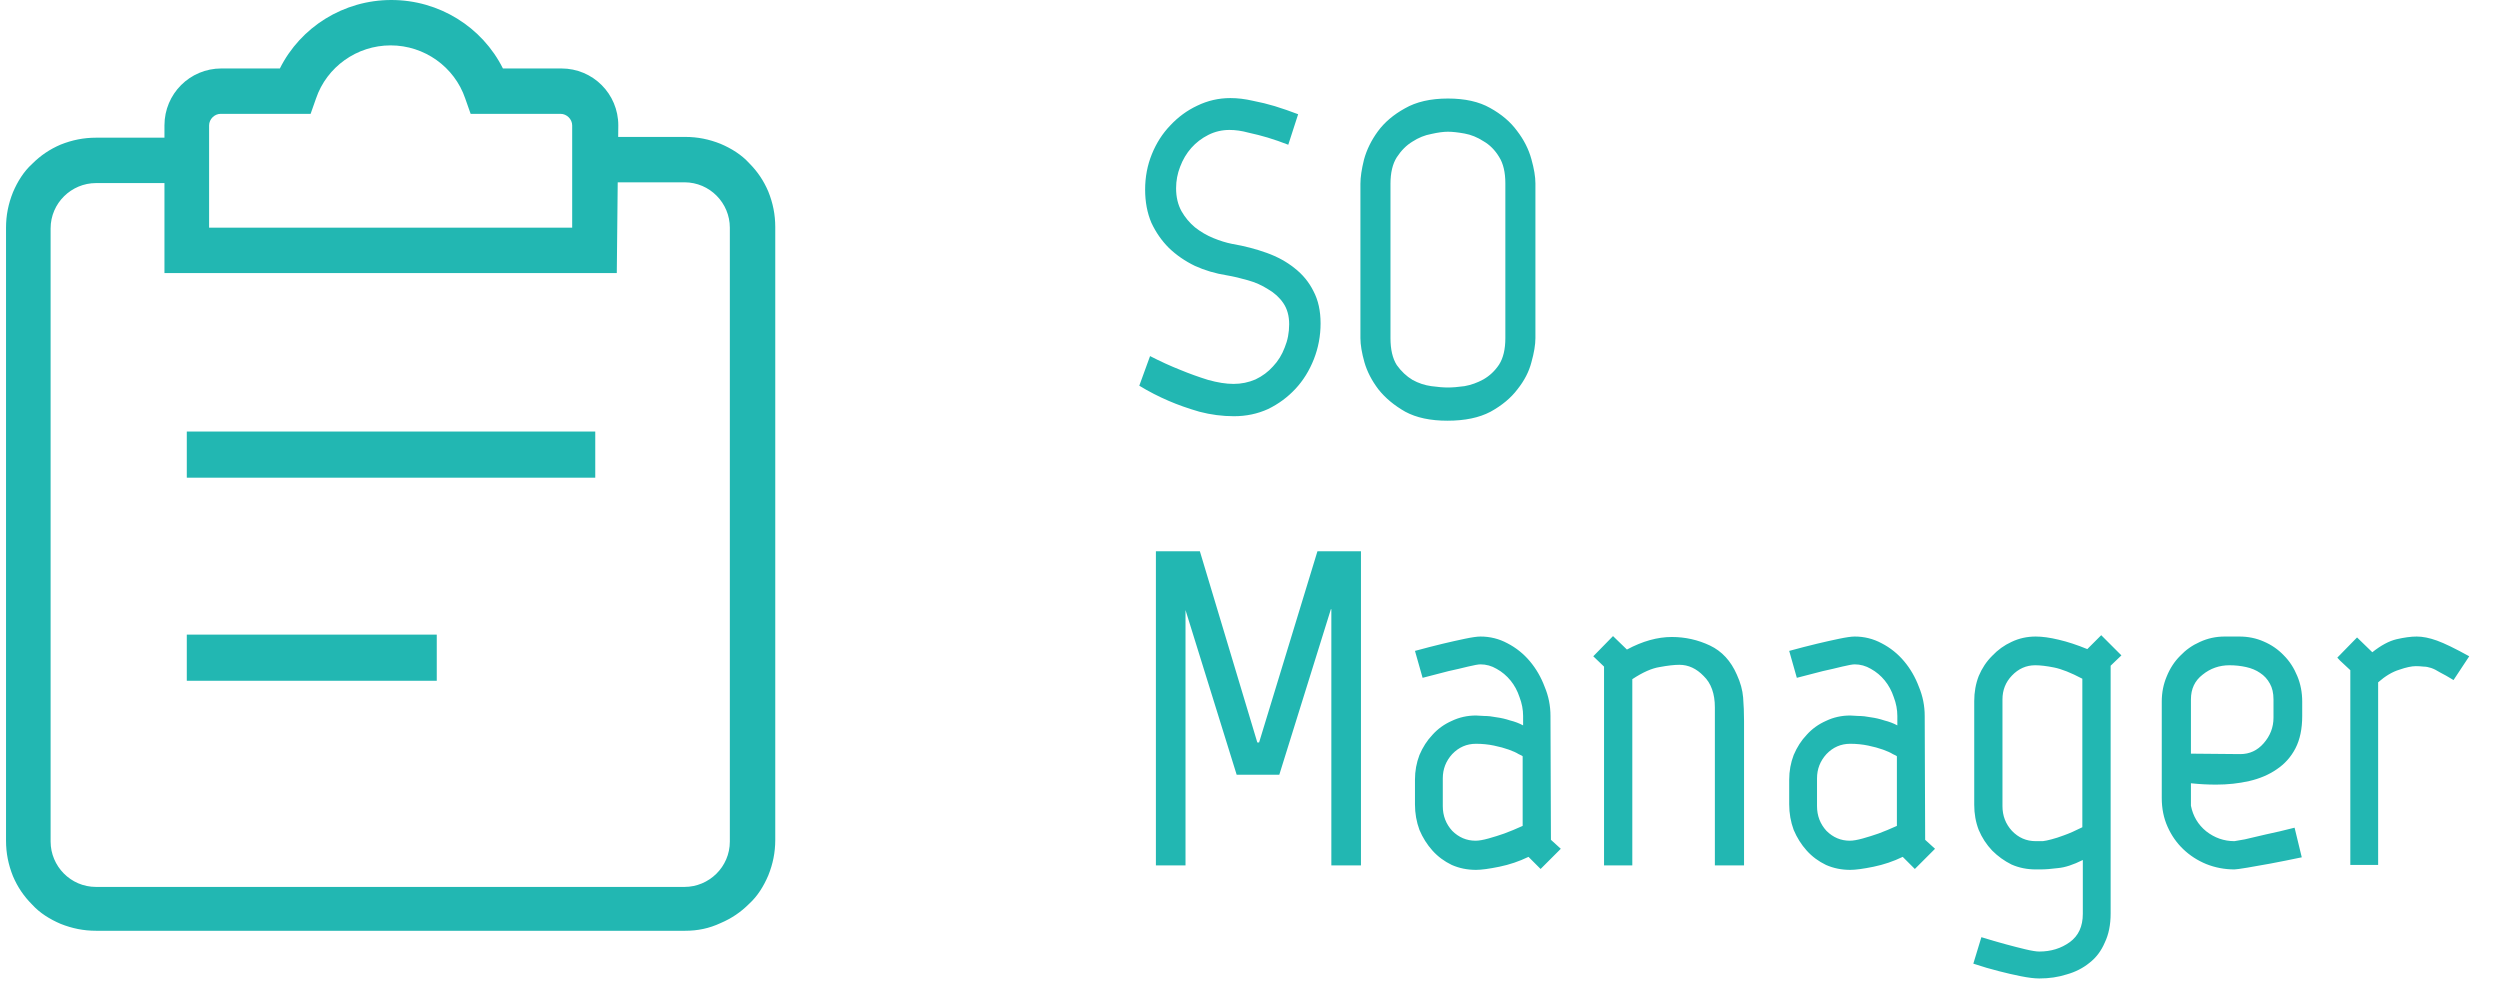
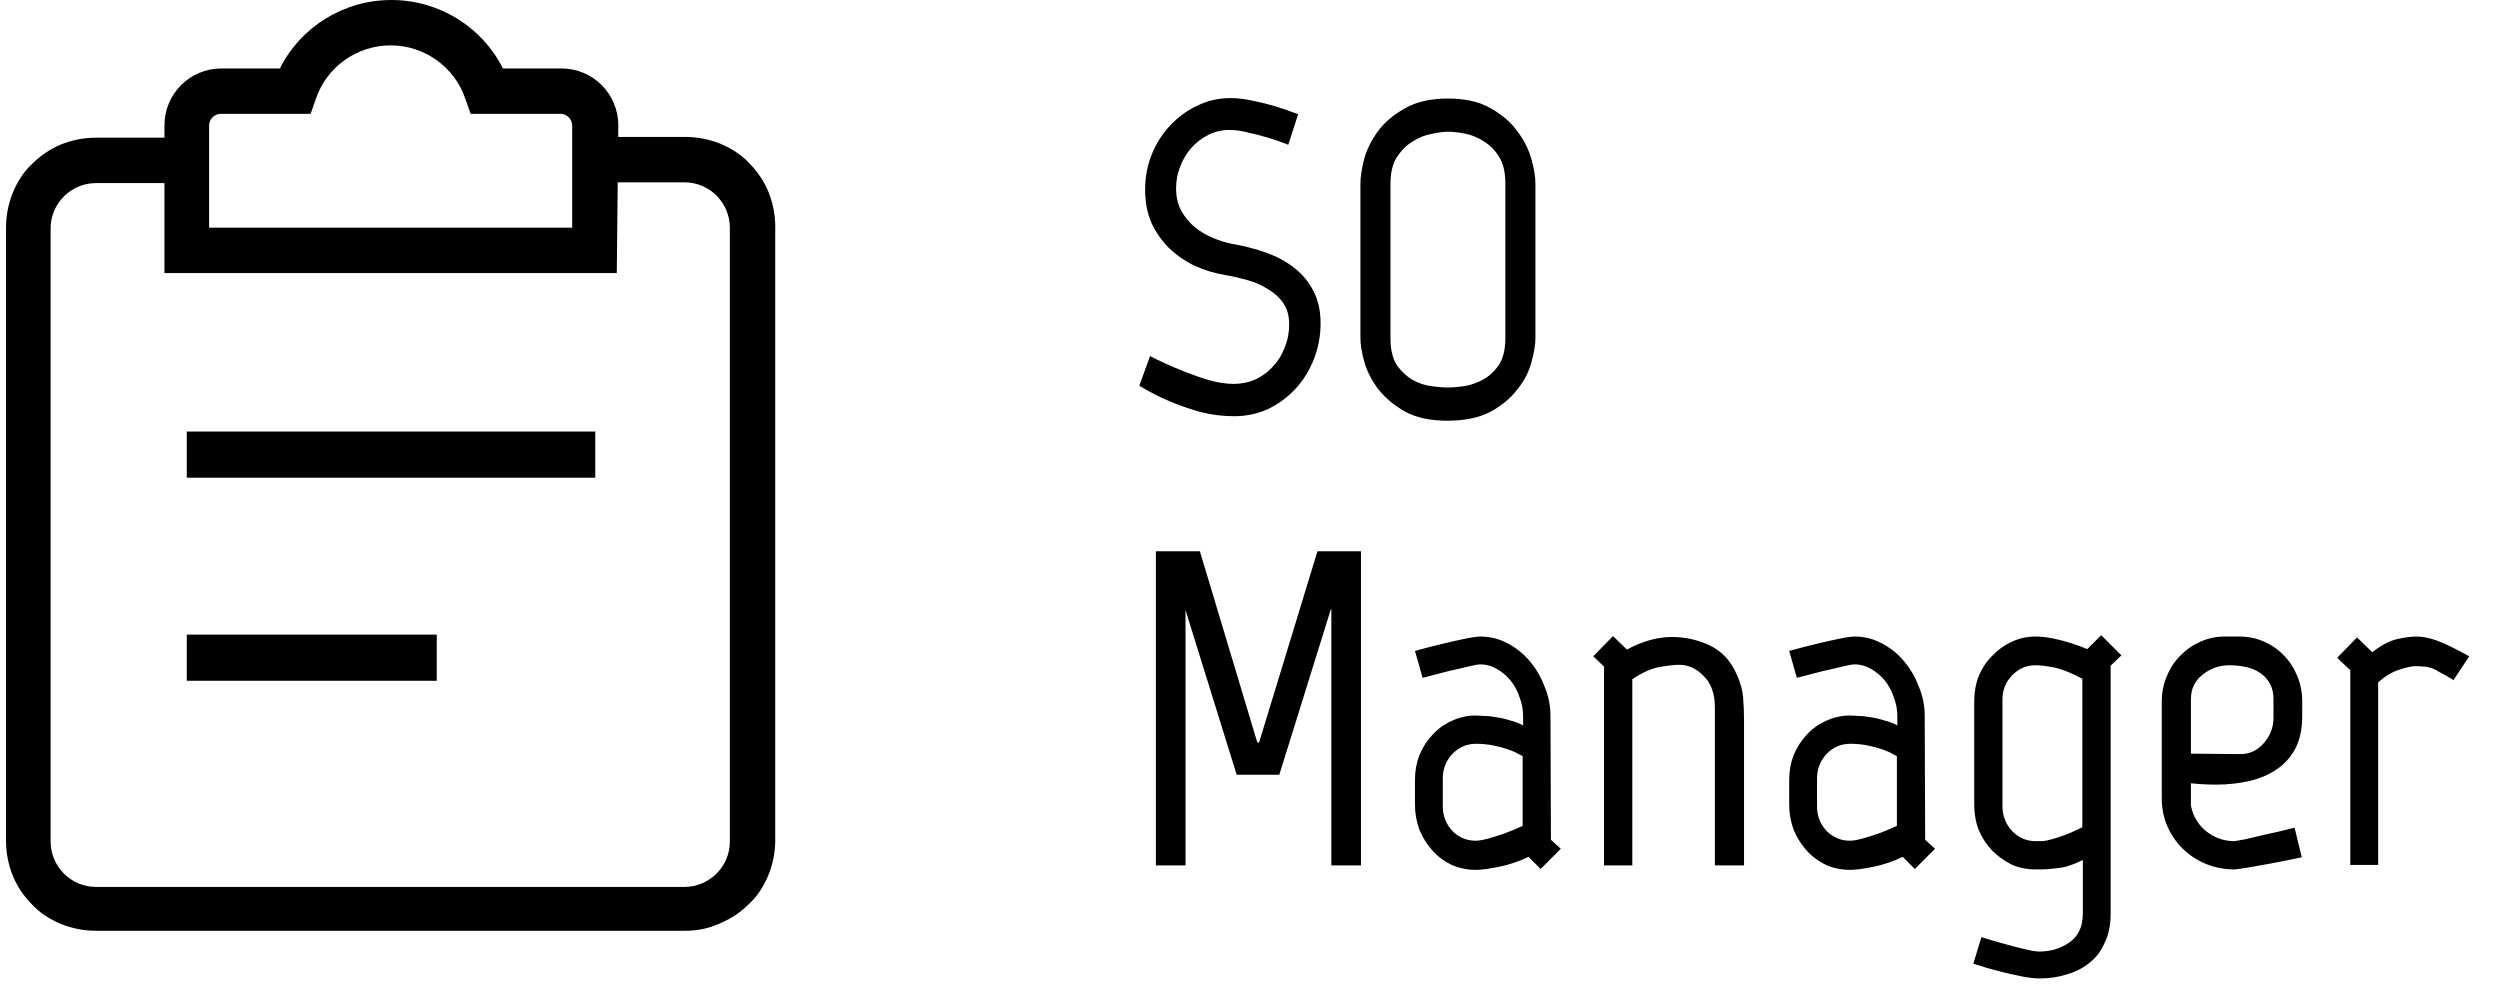
<svg xmlns="http://www.w3.org/2000/svg" width="78" height="31" viewBox="0 0 78 31" fill="none">
-   <path d="M41.202 10.088C41.202 10.48 41.132 10.853 40.992 11.208C40.852 11.563 40.661 11.871 40.418 12.132C40.175 12.393 39.891 12.603 39.564 12.762C39.237 12.911 38.883 12.986 38.5 12.986C38.136 12.986 37.777 12.939 37.422 12.846C37.067 12.743 36.75 12.631 36.47 12.51C36.143 12.37 35.835 12.211 35.546 12.034L35.882 11.11C36.209 11.278 36.526 11.423 36.834 11.544C37.105 11.656 37.389 11.759 37.688 11.852C37.987 11.936 38.253 11.978 38.486 11.978C38.729 11.978 38.957 11.931 39.172 11.838C39.387 11.735 39.569 11.6 39.718 11.432C39.877 11.264 39.998 11.068 40.082 10.844C40.175 10.62 40.222 10.377 40.222 10.116C40.222 9.855 40.161 9.635 40.04 9.458C39.919 9.281 39.76 9.136 39.564 9.024C39.377 8.903 39.167 8.809 38.934 8.744C38.71 8.679 38.491 8.627 38.276 8.59C37.921 8.534 37.59 8.436 37.282 8.296C36.974 8.147 36.703 7.96 36.47 7.736C36.246 7.512 36.064 7.251 35.924 6.952C35.793 6.644 35.728 6.299 35.728 5.916C35.728 5.524 35.798 5.155 35.938 4.81C36.078 4.465 36.269 4.166 36.512 3.914C36.755 3.653 37.035 3.447 37.352 3.298C37.679 3.139 38.024 3.06 38.388 3.06C38.612 3.06 38.845 3.088 39.088 3.144C39.331 3.191 39.559 3.247 39.774 3.312C40.017 3.387 40.259 3.471 40.502 3.564L40.194 4.516C39.979 4.432 39.765 4.357 39.55 4.292C39.363 4.236 39.163 4.185 38.948 4.138C38.743 4.082 38.547 4.054 38.36 4.054C38.127 4.054 37.907 4.105 37.702 4.208C37.497 4.311 37.319 4.446 37.17 4.614C37.021 4.782 36.904 4.978 36.82 5.202C36.736 5.417 36.694 5.641 36.694 5.874C36.694 6.145 36.75 6.383 36.862 6.588C36.974 6.784 37.114 6.952 37.282 7.092C37.459 7.232 37.651 7.344 37.856 7.428C38.061 7.512 38.257 7.573 38.444 7.61C38.827 7.675 39.186 7.769 39.522 7.89C39.858 8.011 40.147 8.17 40.39 8.366C40.642 8.562 40.838 8.8 40.978 9.08C41.127 9.36 41.202 9.696 41.202 10.088ZM46.967 5.72C46.967 5.375 46.902 5.099 46.771 4.894C46.641 4.679 46.477 4.516 46.281 4.404C46.094 4.283 45.898 4.203 45.693 4.166C45.488 4.129 45.315 4.11 45.175 4.11C45.035 4.11 44.862 4.133 44.657 4.18C44.452 4.217 44.256 4.297 44.069 4.418C43.883 4.53 43.719 4.693 43.579 4.908C43.449 5.113 43.383 5.389 43.383 5.734V10.55C43.383 10.905 43.449 11.185 43.579 11.39C43.719 11.586 43.883 11.74 44.069 11.852C44.256 11.955 44.452 12.02 44.657 12.048C44.862 12.076 45.035 12.09 45.175 12.09C45.315 12.09 45.488 12.076 45.693 12.048C45.898 12.011 46.094 11.941 46.281 11.838C46.477 11.726 46.641 11.572 46.771 11.376C46.902 11.171 46.967 10.895 46.967 10.55V5.72ZM47.905 10.55C47.905 10.755 47.863 11.007 47.779 11.306C47.705 11.595 47.56 11.875 47.345 12.146C47.14 12.417 46.86 12.65 46.505 12.846C46.151 13.033 45.703 13.126 45.161 13.126C44.629 13.126 44.191 13.033 43.845 12.846C43.5 12.65 43.22 12.417 43.005 12.146C42.8 11.875 42.655 11.595 42.571 11.306C42.487 11.007 42.445 10.755 42.445 10.55V5.734C42.445 5.529 42.483 5.277 42.557 4.978C42.641 4.67 42.786 4.376 42.991 4.096C43.197 3.816 43.477 3.578 43.831 3.382C44.186 3.177 44.634 3.074 45.175 3.074C45.707 3.074 46.146 3.172 46.491 3.368C46.846 3.564 47.126 3.802 47.331 4.082C47.546 4.362 47.695 4.656 47.779 4.964C47.863 5.263 47.905 5.515 47.905 5.72V10.55ZM39.284 23.164L41.104 17.2H42.462V27H41.538V19.006H41.524L39.914 24.172H38.584L36.988 19.034V27H36.064V17.2H37.436L39.228 23.164H39.284ZM47.507 23.598C47.507 23.589 47.465 23.565 47.381 23.528C47.307 23.481 47.204 23.435 47.073 23.388C46.943 23.341 46.789 23.299 46.611 23.262C46.434 23.225 46.247 23.206 46.051 23.206C45.762 23.206 45.515 23.313 45.309 23.528C45.113 23.743 45.015 23.995 45.015 24.284V25.152C45.015 25.451 45.113 25.707 45.309 25.922C45.515 26.127 45.757 26.23 46.037 26.23C46.14 26.23 46.275 26.207 46.443 26.16C46.611 26.113 46.775 26.062 46.933 26.006C47.111 25.941 47.302 25.861 47.507 25.768V23.598ZM48.389 26.202L48.697 26.482L48.067 27.112L47.689 26.734C47.4 26.874 47.097 26.977 46.779 27.042C46.462 27.107 46.219 27.14 46.051 27.14C45.781 27.14 45.529 27.089 45.295 26.986C45.062 26.874 44.861 26.725 44.693 26.538C44.525 26.351 44.39 26.137 44.287 25.894C44.194 25.642 44.147 25.376 44.147 25.096V24.326C44.147 24.055 44.194 23.799 44.287 23.556C44.39 23.313 44.525 23.103 44.693 22.926C44.861 22.739 45.062 22.595 45.295 22.492C45.529 22.38 45.781 22.324 46.051 22.324C46.107 22.324 46.191 22.329 46.303 22.338C46.425 22.338 46.555 22.352 46.695 22.38C46.835 22.399 46.975 22.431 47.115 22.478C47.265 22.515 47.4 22.567 47.521 22.632V22.338C47.521 22.142 47.484 21.946 47.409 21.75C47.344 21.554 47.251 21.381 47.129 21.232C47.008 21.083 46.863 20.961 46.695 20.868C46.537 20.775 46.369 20.728 46.191 20.728C46.126 20.728 45.995 20.751 45.799 20.798C45.613 20.845 45.412 20.891 45.197 20.938C44.955 21.003 44.684 21.073 44.385 21.148L44.147 20.308C44.455 20.224 44.745 20.149 45.015 20.084C45.249 20.028 45.477 19.977 45.701 19.93C45.925 19.883 46.089 19.86 46.191 19.86C46.49 19.86 46.77 19.93 47.031 20.07C47.302 20.21 47.535 20.397 47.731 20.63C47.927 20.863 48.081 21.129 48.193 21.428C48.315 21.717 48.375 22.021 48.375 22.338L48.389 26.202ZM54.19 21.05C54.302 21.293 54.367 21.531 54.386 21.764C54.404 21.997 54.414 22.24 54.414 22.492V27H53.504V22.072C53.504 21.643 53.387 21.316 53.154 21.092C52.93 20.859 52.678 20.742 52.398 20.742C52.239 20.742 52.034 20.765 51.782 20.812C51.539 20.849 51.254 20.975 50.928 21.19V27H50.046V20.798L49.71 20.476L50.326 19.846L50.76 20.266C51.245 20.005 51.712 19.874 52.16 19.874C52.58 19.874 52.976 19.963 53.35 20.14C53.723 20.317 54.003 20.621 54.19 21.05ZM59.183 23.598C59.183 23.589 59.141 23.565 59.057 23.528C58.982 23.481 58.88 23.435 58.749 23.388C58.618 23.341 58.464 23.299 58.287 23.262C58.11 23.225 57.923 23.206 57.727 23.206C57.438 23.206 57.19 23.313 56.985 23.528C56.789 23.743 56.691 23.995 56.691 24.284V25.152C56.691 25.451 56.789 25.707 56.985 25.922C57.19 26.127 57.433 26.23 57.713 26.23C57.816 26.23 57.951 26.207 58.119 26.16C58.287 26.113 58.45 26.062 58.609 26.006C58.786 25.941 58.978 25.861 59.183 25.768V23.598ZM60.065 26.202L60.373 26.482L59.743 27.112L59.365 26.734C59.076 26.874 58.772 26.977 58.455 27.042C58.138 27.107 57.895 27.14 57.727 27.14C57.456 27.14 57.204 27.089 56.971 26.986C56.738 26.874 56.537 26.725 56.369 26.538C56.201 26.351 56.066 26.137 55.963 25.894C55.87 25.642 55.823 25.376 55.823 25.096V24.326C55.823 24.055 55.87 23.799 55.963 23.556C56.066 23.313 56.201 23.103 56.369 22.926C56.537 22.739 56.738 22.595 56.971 22.492C57.204 22.38 57.456 22.324 57.727 22.324C57.783 22.324 57.867 22.329 57.979 22.338C58.1 22.338 58.231 22.352 58.371 22.38C58.511 22.399 58.651 22.431 58.791 22.478C58.94 22.515 59.076 22.567 59.197 22.632V22.338C59.197 22.142 59.16 21.946 59.085 21.75C59.02 21.554 58.926 21.381 58.805 21.232C58.684 21.083 58.539 20.961 58.371 20.868C58.212 20.775 58.044 20.728 57.867 20.728C57.802 20.728 57.671 20.751 57.475 20.798C57.288 20.845 57.088 20.891 56.873 20.938C56.63 21.003 56.36 21.073 56.061 21.148L55.823 20.308C56.131 20.224 56.42 20.149 56.691 20.084C56.924 20.028 57.153 19.977 57.377 19.93C57.601 19.883 57.764 19.86 57.867 19.86C58.166 19.86 58.446 19.93 58.707 20.07C58.978 20.21 59.211 20.397 59.407 20.63C59.603 20.863 59.757 21.129 59.869 21.428C59.99 21.717 60.051 22.021 60.051 22.338L60.065 26.202ZM64.969 21.176C64.615 20.989 64.321 20.873 64.088 20.826C63.854 20.779 63.658 20.756 63.499 20.756C63.219 20.756 62.977 20.863 62.772 21.078C62.575 21.283 62.477 21.531 62.477 21.82V25.152C62.477 25.451 62.575 25.707 62.772 25.922C62.977 26.137 63.224 26.244 63.514 26.244C63.588 26.244 63.663 26.244 63.737 26.244C63.812 26.235 63.901 26.216 64.004 26.188C64.115 26.16 64.246 26.118 64.395 26.062C64.554 26.006 64.746 25.922 64.969 25.81V21.176ZM65.852 28.498C65.852 28.853 65.791 29.156 65.669 29.408C65.558 29.669 65.399 29.879 65.194 30.038C64.988 30.206 64.75 30.327 64.48 30.402C64.218 30.486 63.934 30.528 63.626 30.528C63.476 30.528 63.285 30.505 63.051 30.458C62.818 30.411 62.594 30.36 62.38 30.304C62.118 30.239 61.847 30.159 61.568 30.066L61.819 29.24C62.09 29.324 62.347 29.399 62.59 29.464C62.795 29.52 62.995 29.571 63.191 29.618C63.388 29.665 63.532 29.688 63.626 29.688C63.989 29.688 64.307 29.59 64.578 29.394C64.848 29.198 64.984 28.904 64.984 28.512V26.832C64.685 26.981 64.428 27.065 64.213 27.084C63.999 27.112 63.812 27.126 63.654 27.126H63.514C63.243 27.126 62.991 27.075 62.758 26.972C62.533 26.86 62.333 26.715 62.156 26.538C61.978 26.351 61.838 26.137 61.736 25.894C61.642 25.651 61.596 25.39 61.596 25.11V21.876C61.596 21.596 61.642 21.335 61.736 21.092C61.838 20.849 61.978 20.639 62.156 20.462C62.333 20.275 62.533 20.131 62.758 20.028C62.991 19.916 63.243 19.86 63.514 19.86C63.719 19.86 63.957 19.893 64.228 19.958C64.507 20.023 64.806 20.121 65.124 20.252L65.558 19.818L66.188 20.448L65.852 20.77V28.498ZM69.897 23.528C70.186 23.528 70.429 23.416 70.625 23.192C70.83 22.959 70.933 22.693 70.933 22.394V21.82C70.933 21.624 70.895 21.461 70.821 21.33C70.746 21.19 70.643 21.078 70.513 20.994C70.391 20.91 70.247 20.849 70.079 20.812C69.911 20.775 69.738 20.756 69.561 20.756C69.243 20.756 68.963 20.854 68.721 21.05C68.478 21.237 68.357 21.493 68.357 21.82V23.514L69.897 23.528ZM67.447 21.89C67.447 21.61 67.498 21.349 67.601 21.106C67.703 20.854 67.843 20.639 68.021 20.462C68.198 20.275 68.403 20.131 68.637 20.028C68.879 19.916 69.136 19.86 69.407 19.86H69.869C70.139 19.86 70.391 19.911 70.625 20.014C70.867 20.117 71.077 20.261 71.255 20.448C71.432 20.625 71.572 20.84 71.675 21.092C71.777 21.335 71.829 21.601 71.829 21.89V22.338C71.829 22.739 71.759 23.075 71.619 23.346C71.479 23.617 71.283 23.836 71.031 24.004C70.788 24.172 70.503 24.293 70.177 24.368C69.85 24.443 69.505 24.48 69.141 24.48C68.879 24.48 68.618 24.466 68.357 24.438V25.138C68.422 25.465 68.581 25.731 68.833 25.936C69.094 26.141 69.388 26.244 69.715 26.244C69.733 26.244 69.841 26.225 70.037 26.188C70.242 26.141 70.461 26.09 70.695 26.034C70.965 25.978 71.264 25.908 71.591 25.824L71.815 26.748C71.46 26.823 71.133 26.888 70.835 26.944C70.583 26.991 70.345 27.033 70.121 27.07C69.897 27.107 69.761 27.126 69.715 27.126C69.407 27.126 69.113 27.07 68.833 26.958C68.562 26.846 68.324 26.692 68.119 26.496C67.913 26.3 67.75 26.067 67.629 25.796C67.507 25.525 67.447 25.227 67.447 24.9V21.89ZM76.55 21.218C76.382 21.115 76.242 21.036 76.13 20.98C76.027 20.915 75.934 20.868 75.85 20.84C75.766 20.812 75.686 20.798 75.612 20.798C75.537 20.789 75.458 20.784 75.374 20.784C75.243 20.784 75.07 20.821 74.856 20.896C74.641 20.961 74.422 21.092 74.198 21.288V26.986H73.33V20.91C73.274 20.854 73.204 20.789 73.12 20.714C73.036 20.639 72.97 20.574 72.924 20.518L73.54 19.888L74.016 20.35C74.286 20.135 74.538 20 74.772 19.944C75.014 19.888 75.224 19.86 75.402 19.86C75.588 19.86 75.798 19.902 76.032 19.986C76.265 20.07 76.601 20.233 77.04 20.476L76.55 21.218Z" fill="#22B7B2" />
-   <path d="M5.828 13.464H18.572V14.904H5.828V13.464ZM5.828 19.8H13.627V21.24H5.828V19.8Z" fill="#22B7B2" />
-   <path d="M21.38 29.04H2.995C2.611 29.04 2.252 28.968 1.891 28.824C1.556 28.68 1.244 28.488 1.004 28.224C0.74 27.96 0.547 27.672 0.404 27.336C0.26 26.976 0.188 26.616 0.188 26.232V7.104C0.188 6.72 0.26 6.36 0.404 6C0.547 5.664 0.74 5.352 1.004 5.112C1.268 4.848 1.556 4.656 1.891 4.512C2.252 4.368 2.611 4.296 2.995 4.296H5.779V5.712H2.995C2.228 5.712 1.579 6.336 1.579 7.128V26.256C1.579 27.024 2.204 27.672 2.995 27.672H21.355C22.123 27.672 22.771 27.048 22.771 26.256V7.104C22.771 6.336 22.148 5.688 21.355 5.688H18.596V4.272H21.38C21.764 4.272 22.123 4.344 22.483 4.488C22.82 4.632 23.131 4.824 23.372 5.088C23.636 5.352 23.828 5.64 23.971 5.976C24.116 6.336 24.188 6.696 24.188 7.08V26.208C24.188 26.592 24.116 26.952 23.971 27.312C23.828 27.648 23.636 27.96 23.372 28.2C23.108 28.464 22.82 28.656 22.483 28.8C22.123 28.968 21.764 29.04 21.38 29.04Z" fill="#22B7B2" />
-   <path d="M19.244 8.52H5.131V3.912C5.131 2.928 5.923 2.136 6.907 2.136H8.732C9.38 0.84 10.723 0 12.211 0C13.7 0 15.043 0.84 15.691 2.136H17.515C18.5 2.136 19.291 2.928 19.291 3.912L19.244 8.52ZM6.548 7.104H17.852V3.912C17.852 3.72 17.683 3.552 17.491 3.552H14.684L14.515 3.072C14.18 2.088 13.243 1.416 12.188 1.416C11.132 1.416 10.195 2.088 9.86 3.072L9.691 3.552H6.883C6.691 3.552 6.524 3.72 6.524 3.912V7.104H6.548Z" fill="#22B7B2" />
+   <path d="M41.202 10.088C41.202 10.48 41.132 10.853 40.992 11.208C40.852 11.563 40.661 11.871 40.418 12.132C40.175 12.393 39.891 12.603 39.564 12.762C39.237 12.911 38.883 12.986 38.5 12.986C38.136 12.986 37.777 12.939 37.422 12.846C37.067 12.743 36.75 12.631 36.47 12.51C36.143 12.37 35.835 12.211 35.546 12.034L35.882 11.11C36.209 11.278 36.526 11.423 36.834 11.544C37.105 11.656 37.389 11.759 37.688 11.852C37.987 11.936 38.253 11.978 38.486 11.978C38.729 11.978 38.957 11.931 39.172 11.838C39.387 11.735 39.569 11.6 39.718 11.432C39.877 11.264 39.998 11.068 40.082 10.844C40.175 10.62 40.222 10.377 40.222 10.116C40.222 9.855 40.161 9.635 40.04 9.458C39.919 9.281 39.76 9.136 39.564 9.024C39.377 8.903 39.167 8.809 38.934 8.744C38.71 8.679 38.491 8.627 38.276 8.59C37.921 8.534 37.59 8.436 37.282 8.296C36.974 8.147 36.703 7.96 36.47 7.736C36.246 7.512 36.064 7.251 35.924 6.952C35.793 6.644 35.728 6.299 35.728 5.916C35.728 5.524 35.798 5.155 35.938 4.81C36.078 4.465 36.269 4.166 36.512 3.914C36.755 3.653 37.035 3.447 37.352 3.298C37.679 3.139 38.024 3.06 38.388 3.06C38.612 3.06 38.845 3.088 39.088 3.144C39.331 3.191 39.559 3.247 39.774 3.312C40.017 3.387 40.259 3.471 40.502 3.564L40.194 4.516C39.979 4.432 39.765 4.357 39.55 4.292C39.363 4.236 39.163 4.185 38.948 4.138C38.743 4.082 38.547 4.054 38.36 4.054C38.127 4.054 37.907 4.105 37.702 4.208C37.497 4.311 37.319 4.446 37.17 4.614C37.021 4.782 36.904 4.978 36.82 5.202C36.736 5.417 36.694 5.641 36.694 5.874C36.694 6.145 36.75 6.383 36.862 6.588C36.974 6.784 37.114 6.952 37.282 7.092C37.459 7.232 37.651 7.344 37.856 7.428C38.061 7.512 38.257 7.573 38.444 7.61C38.827 7.675 39.186 7.769 39.522 7.89C39.858 8.011 40.147 8.17 40.39 8.366C40.642 8.562 40.838 8.8 40.978 9.08C41.127 9.36 41.202 9.696 41.202 10.088ZM46.967 5.72C46.967 5.375 46.902 5.099 46.771 4.894C46.641 4.679 46.477 4.516 46.281 4.404C46.094 4.283 45.898 4.203 45.693 4.166C45.488 4.129 45.315 4.11 45.175 4.11C45.035 4.11 44.862 4.133 44.657 4.18C44.452 4.217 44.256 4.297 44.069 4.418C43.883 4.53 43.719 4.693 43.579 4.908C43.449 5.113 43.383 5.389 43.383 5.734V10.55C43.383 10.905 43.449 11.185 43.579 11.39C43.719 11.586 43.883 11.74 44.069 11.852C44.256 11.955 44.452 12.02 44.657 12.048C44.862 12.076 45.035 12.09 45.175 12.09C45.315 12.09 45.488 12.076 45.693 12.048C45.898 12.011 46.094 11.941 46.281 11.838C46.477 11.726 46.641 11.572 46.771 11.376C46.902 11.171 46.967 10.895 46.967 10.55V5.72ZM47.905 10.55C47.905 10.755 47.863 11.007 47.779 11.306C47.705 11.595 47.56 11.875 47.345 12.146C47.14 12.417 46.86 12.65 46.505 12.846C46.151 13.033 45.703 13.126 45.161 13.126C44.629 13.126 44.191 13.033 43.845 12.846C43.5 12.65 43.22 12.417 43.005 12.146C42.8 11.875 42.655 11.595 42.571 11.306C42.487 11.007 42.445 10.755 42.445 10.55V5.734C42.445 5.529 42.483 5.277 42.557 4.978C42.641 4.67 42.786 4.376 42.991 4.096C43.197 3.816 43.477 3.578 43.831 3.382C44.186 3.177 44.634 3.074 45.175 3.074C45.707 3.074 46.146 3.172 46.491 3.368C46.846 3.564 47.126 3.802 47.331 4.082C47.546 4.362 47.695 4.656 47.779 4.964C47.863 5.263 47.905 5.515 47.905 5.72V10.55ZM39.284 23.164L41.104 17.2H42.462V27H41.538V19.006H41.524L39.914 24.172H38.584L36.988 19.034V27H36.064V17.2H37.436L39.228 23.164H39.284ZM47.507 23.598C47.507 23.589 47.465 23.565 47.381 23.528C47.307 23.481 47.204 23.435 47.073 23.388C46.943 23.341 46.789 23.299 46.611 23.262C46.434 23.225 46.247 23.206 46.051 23.206C45.762 23.206 45.515 23.313 45.309 23.528C45.113 23.743 45.015 23.995 45.015 24.284V25.152C45.015 25.451 45.113 25.707 45.309 25.922C45.515 26.127 45.757 26.23 46.037 26.23C46.14 26.23 46.275 26.207 46.443 26.16C46.611 26.113 46.775 26.062 46.933 26.006C47.111 25.941 47.302 25.861 47.507 25.768V23.598ZM48.389 26.202L48.697 26.482L48.067 27.112L47.689 26.734C47.4 26.874 47.097 26.977 46.779 27.042C46.462 27.107 46.219 27.14 46.051 27.14C45.781 27.14 45.529 27.089 45.295 26.986C45.062 26.874 44.861 26.725 44.693 26.538C44.525 26.351 44.39 26.137 44.287 25.894C44.194 25.642 44.147 25.376 44.147 25.096V24.326C44.147 24.055 44.194 23.799 44.287 23.556C44.39 23.313 44.525 23.103 44.693 22.926C44.861 22.739 45.062 22.595 45.295 22.492C45.529 22.38 45.781 22.324 46.051 22.324C46.107 22.324 46.191 22.329 46.303 22.338C46.425 22.338 46.555 22.352 46.695 22.38C46.835 22.399 46.975 22.431 47.115 22.478C47.265 22.515 47.4 22.567 47.521 22.632V22.338C47.521 22.142 47.484 21.946 47.409 21.75C47.344 21.554 47.251 21.381 47.129 21.232C47.008 21.083 46.863 20.961 46.695 20.868C46.537 20.775 46.369 20.728 46.191 20.728C46.126 20.728 45.995 20.751 45.799 20.798C45.613 20.845 45.412 20.891 45.197 20.938C44.955 21.003 44.684 21.073 44.385 21.148L44.147 20.308C44.455 20.224 44.745 20.149 45.015 20.084C45.249 20.028 45.477 19.977 45.701 19.93C45.925 19.883 46.089 19.86 46.191 19.86C46.49 19.86 46.77 19.93 47.031 20.07C47.302 20.21 47.535 20.397 47.731 20.63C47.927 20.863 48.081 21.129 48.193 21.428C48.315 21.717 48.375 22.021 48.375 22.338L48.389 26.202ZM54.19 21.05C54.302 21.293 54.367 21.531 54.386 21.764C54.404 21.997 54.414 22.24 54.414 22.492V27H53.504V22.072C53.504 21.643 53.387 21.316 53.154 21.092C52.93 20.859 52.678 20.742 52.398 20.742C52.239 20.742 52.034 20.765 51.782 20.812C51.539 20.849 51.254 20.975 50.928 21.19V27H50.046V20.798L49.71 20.476L50.326 19.846L50.76 20.266C51.245 20.005 51.712 19.874 52.16 19.874C52.58 19.874 52.976 19.963 53.35 20.14C53.723 20.317 54.003 20.621 54.19 21.05ZM59.183 23.598C59.183 23.589 59.141 23.565 59.057 23.528C58.982 23.481 58.88 23.435 58.749 23.388C58.618 23.341 58.464 23.299 58.287 23.262C58.11 23.225 57.923 23.206 57.727 23.206C57.438 23.206 57.19 23.313 56.985 23.528C56.789 23.743 56.691 23.995 56.691 24.284V25.152C56.691 25.451 56.789 25.707 56.985 25.922C57.19 26.127 57.433 26.23 57.713 26.23C57.816 26.23 57.951 26.207 58.119 26.16C58.287 26.113 58.45 26.062 58.609 26.006C58.786 25.941 58.978 25.861 59.183 25.768V23.598ZM60.065 26.202L60.373 26.482L59.743 27.112L59.365 26.734C59.076 26.874 58.772 26.977 58.455 27.042C58.138 27.107 57.895 27.14 57.727 27.14C57.456 27.14 57.204 27.089 56.971 26.986C56.738 26.874 56.537 26.725 56.369 26.538C56.201 26.351 56.066 26.137 55.963 25.894C55.87 25.642 55.823 25.376 55.823 25.096V24.326C55.823 24.055 55.87 23.799 55.963 23.556C56.066 23.313 56.201 23.103 56.369 22.926C56.537 22.739 56.738 22.595 56.971 22.492C57.204 22.38 57.456 22.324 57.727 22.324C57.783 22.324 57.867 22.329 57.979 22.338C58.1 22.338 58.231 22.352 58.371 22.38C58.511 22.399 58.651 22.431 58.791 22.478C58.94 22.515 59.076 22.567 59.197 22.632V22.338C59.197 22.142 59.16 21.946 59.085 21.75C59.02 21.554 58.926 21.381 58.805 21.232C58.684 21.083 58.539 20.961 58.371 20.868C58.212 20.775 58.044 20.728 57.867 20.728C57.802 20.728 57.671 20.751 57.475 20.798C57.288 20.845 57.088 20.891 56.873 20.938C56.63 21.003 56.36 21.073 56.061 21.148L55.823 20.308C56.131 20.224 56.42 20.149 56.691 20.084C56.924 20.028 57.153 19.977 57.377 19.93C57.601 19.883 57.764 19.86 57.867 19.86C58.166 19.86 58.446 19.93 58.707 20.07C58.978 20.21 59.211 20.397 59.407 20.63C59.603 20.863 59.757 21.129 59.869 21.428C59.99 21.717 60.051 22.021 60.051 22.338L60.065 26.202ZM64.969 21.176C64.615 20.989 64.321 20.873 64.088 20.826C63.854 20.779 63.658 20.756 63.499 20.756C63.219 20.756 62.977 20.863 62.772 21.078C62.575 21.283 62.477 21.531 62.477 21.82V25.152C62.477 25.451 62.575 25.707 62.772 25.922C62.977 26.137 63.224 26.244 63.514 26.244C63.588 26.244 63.663 26.244 63.737 26.244C63.812 26.235 63.901 26.216 64.004 26.188C64.115 26.16 64.246 26.118 64.395 26.062C64.554 26.006 64.746 25.922 64.969 25.81V21.176ZM65.852 28.498C65.852 28.853 65.791 29.156 65.669 29.408C65.558 29.669 65.399 29.879 65.194 30.038C64.988 30.206 64.75 30.327 64.48 30.402C64.218 30.486 63.934 30.528 63.626 30.528C63.476 30.528 63.285 30.505 63.051 30.458C62.818 30.411 62.594 30.36 62.38 30.304C62.118 30.239 61.847 30.159 61.568 30.066L61.819 29.24C62.09 29.324 62.347 29.399 62.59 29.464C62.795 29.52 62.995 29.571 63.191 29.618C63.388 29.665 63.532 29.688 63.626 29.688C63.989 29.688 64.307 29.59 64.578 29.394C64.848 29.198 64.984 28.904 64.984 28.512V26.832C64.685 26.981 64.428 27.065 64.213 27.084C63.999 27.112 63.812 27.126 63.654 27.126H63.514C63.243 27.126 62.991 27.075 62.758 26.972C62.533 26.86 62.333 26.715 62.156 26.538C61.978 26.351 61.838 26.137 61.736 25.894C61.642 25.651 61.596 25.39 61.596 25.11V21.876C61.596 21.596 61.642 21.335 61.736 21.092C61.838 20.849 61.978 20.639 62.156 20.462C62.333 20.275 62.533 20.131 62.758 20.028C62.991 19.916 63.243 19.86 63.514 19.86C63.719 19.86 63.957 19.893 64.228 19.958C64.507 20.023 64.806 20.121 65.124 20.252L65.558 19.818L66.188 20.448L65.852 20.77V28.498ZM69.897 23.528C70.186 23.528 70.429 23.416 70.625 23.192C70.83 22.959 70.933 22.693 70.933 22.394V21.82C70.933 21.624 70.895 21.461 70.821 21.33C70.746 21.19 70.643 21.078 70.513 20.994C70.391 20.91 70.247 20.849 70.079 20.812C69.911 20.775 69.738 20.756 69.561 20.756C69.243 20.756 68.963 20.854 68.721 21.05C68.478 21.237 68.357 21.493 68.357 21.82V23.514L69.897 23.528ZM67.447 21.89C67.447 21.61 67.498 21.349 67.601 21.106C67.703 20.854 67.843 20.639 68.021 20.462C68.198 20.275 68.403 20.131 68.637 20.028C68.879 19.916 69.136 19.86 69.407 19.86H69.869C70.139 19.86 70.391 19.911 70.625 20.014C70.867 20.117 71.077 20.261 71.255 20.448C71.432 20.625 71.572 20.84 71.675 21.092C71.777 21.335 71.829 21.601 71.829 21.89V22.338C71.829 22.739 71.759 23.075 71.619 23.346C71.479 23.617 71.283 23.836 71.031 24.004C70.788 24.172 70.503 24.293 70.177 24.368C69.85 24.443 69.505 24.48 69.141 24.48C68.879 24.48 68.618 24.466 68.357 24.438V25.138C68.422 25.465 68.581 25.731 68.833 25.936C69.094 26.141 69.388 26.244 69.715 26.244C69.733 26.244 69.841 26.225 70.037 26.188C70.242 26.141 70.461 26.09 70.695 26.034C70.965 25.978 71.264 25.908 71.591 25.824L71.815 26.748C71.46 26.823 71.133 26.888 70.835 26.944C70.583 26.991 70.345 27.033 70.121 27.07C69.897 27.107 69.761 27.126 69.715 27.126C69.407 27.126 69.113 27.07 68.833 26.958C68.562 26.846 68.324 26.692 68.119 26.496C67.913 26.3 67.75 26.067 67.629 25.796C67.507 25.525 67.447 25.227 67.447 24.9V21.89ZM76.55 21.218C76.382 21.115 76.242 21.036 76.13 20.98C76.027 20.915 75.934 20.868 75.85 20.84C75.766 20.812 75.686 20.798 75.612 20.798C75.537 20.789 75.458 20.784 75.374 20.784C75.243 20.784 75.07 20.821 74.856 20.896C74.641 20.961 74.422 21.092 74.198 21.288V26.986H73.33V20.91C73.274 20.854 73.204 20.789 73.12 20.714C73.036 20.639 72.97 20.574 72.924 20.518L73.54 19.888L74.016 20.35C74.286 20.135 74.538 20 74.772 19.944C75.014 19.888 75.224 19.86 75.402 19.86C75.588 19.86 75.798 19.902 76.032 19.986C76.265 20.07 76.601 20.233 77.04 20.476L76.55 21.218Z" fill="currentColor" />
+   <path d="M5.828 13.464H18.572V14.904H5.828V13.464ZM5.828 19.8H13.627V21.24H5.828V19.8Z" fill="currentColor" />
+   <path d="M21.38 29.04H2.995C2.611 29.04 2.252 28.968 1.891 28.824C1.556 28.68 1.244 28.488 1.004 28.224C0.74 27.96 0.547 27.672 0.404 27.336C0.26 26.976 0.188 26.616 0.188 26.232V7.104C0.188 6.72 0.26 6.36 0.404 6C0.547 5.664 0.74 5.352 1.004 5.112C1.268 4.848 1.556 4.656 1.891 4.512C2.252 4.368 2.611 4.296 2.995 4.296H5.779V5.712H2.995C2.228 5.712 1.579 6.336 1.579 7.128V26.256C1.579 27.024 2.204 27.672 2.995 27.672H21.355C22.123 27.672 22.771 27.048 22.771 26.256V7.104C22.771 6.336 22.148 5.688 21.355 5.688H18.596V4.272H21.38C21.764 4.272 22.123 4.344 22.483 4.488C22.82 4.632 23.131 4.824 23.372 5.088C23.636 5.352 23.828 5.64 23.971 5.976C24.116 6.336 24.188 6.696 24.188 7.08V26.208C24.188 26.592 24.116 26.952 23.971 27.312C23.828 27.648 23.636 27.96 23.372 28.2C23.108 28.464 22.82 28.656 22.483 28.8C22.123 28.968 21.764 29.04 21.38 29.04Z" fill="currentColor" />
+   <path d="M19.244 8.52H5.131V3.912C5.131 2.928 5.923 2.136 6.907 2.136H8.732C9.38 0.84 10.723 0 12.211 0C13.7 0 15.043 0.84 15.691 2.136H17.515C18.5 2.136 19.291 2.928 19.291 3.912L19.244 8.52ZM6.548 7.104H17.852V3.912C17.852 3.72 17.683 3.552 17.491 3.552H14.684L14.515 3.072C14.18 2.088 13.243 1.416 12.188 1.416C11.132 1.416 10.195 2.088 9.86 3.072L9.691 3.552H6.883C6.691 3.552 6.524 3.72 6.524 3.912V7.104H6.548Z" fill="currentColor" />
</svg>
